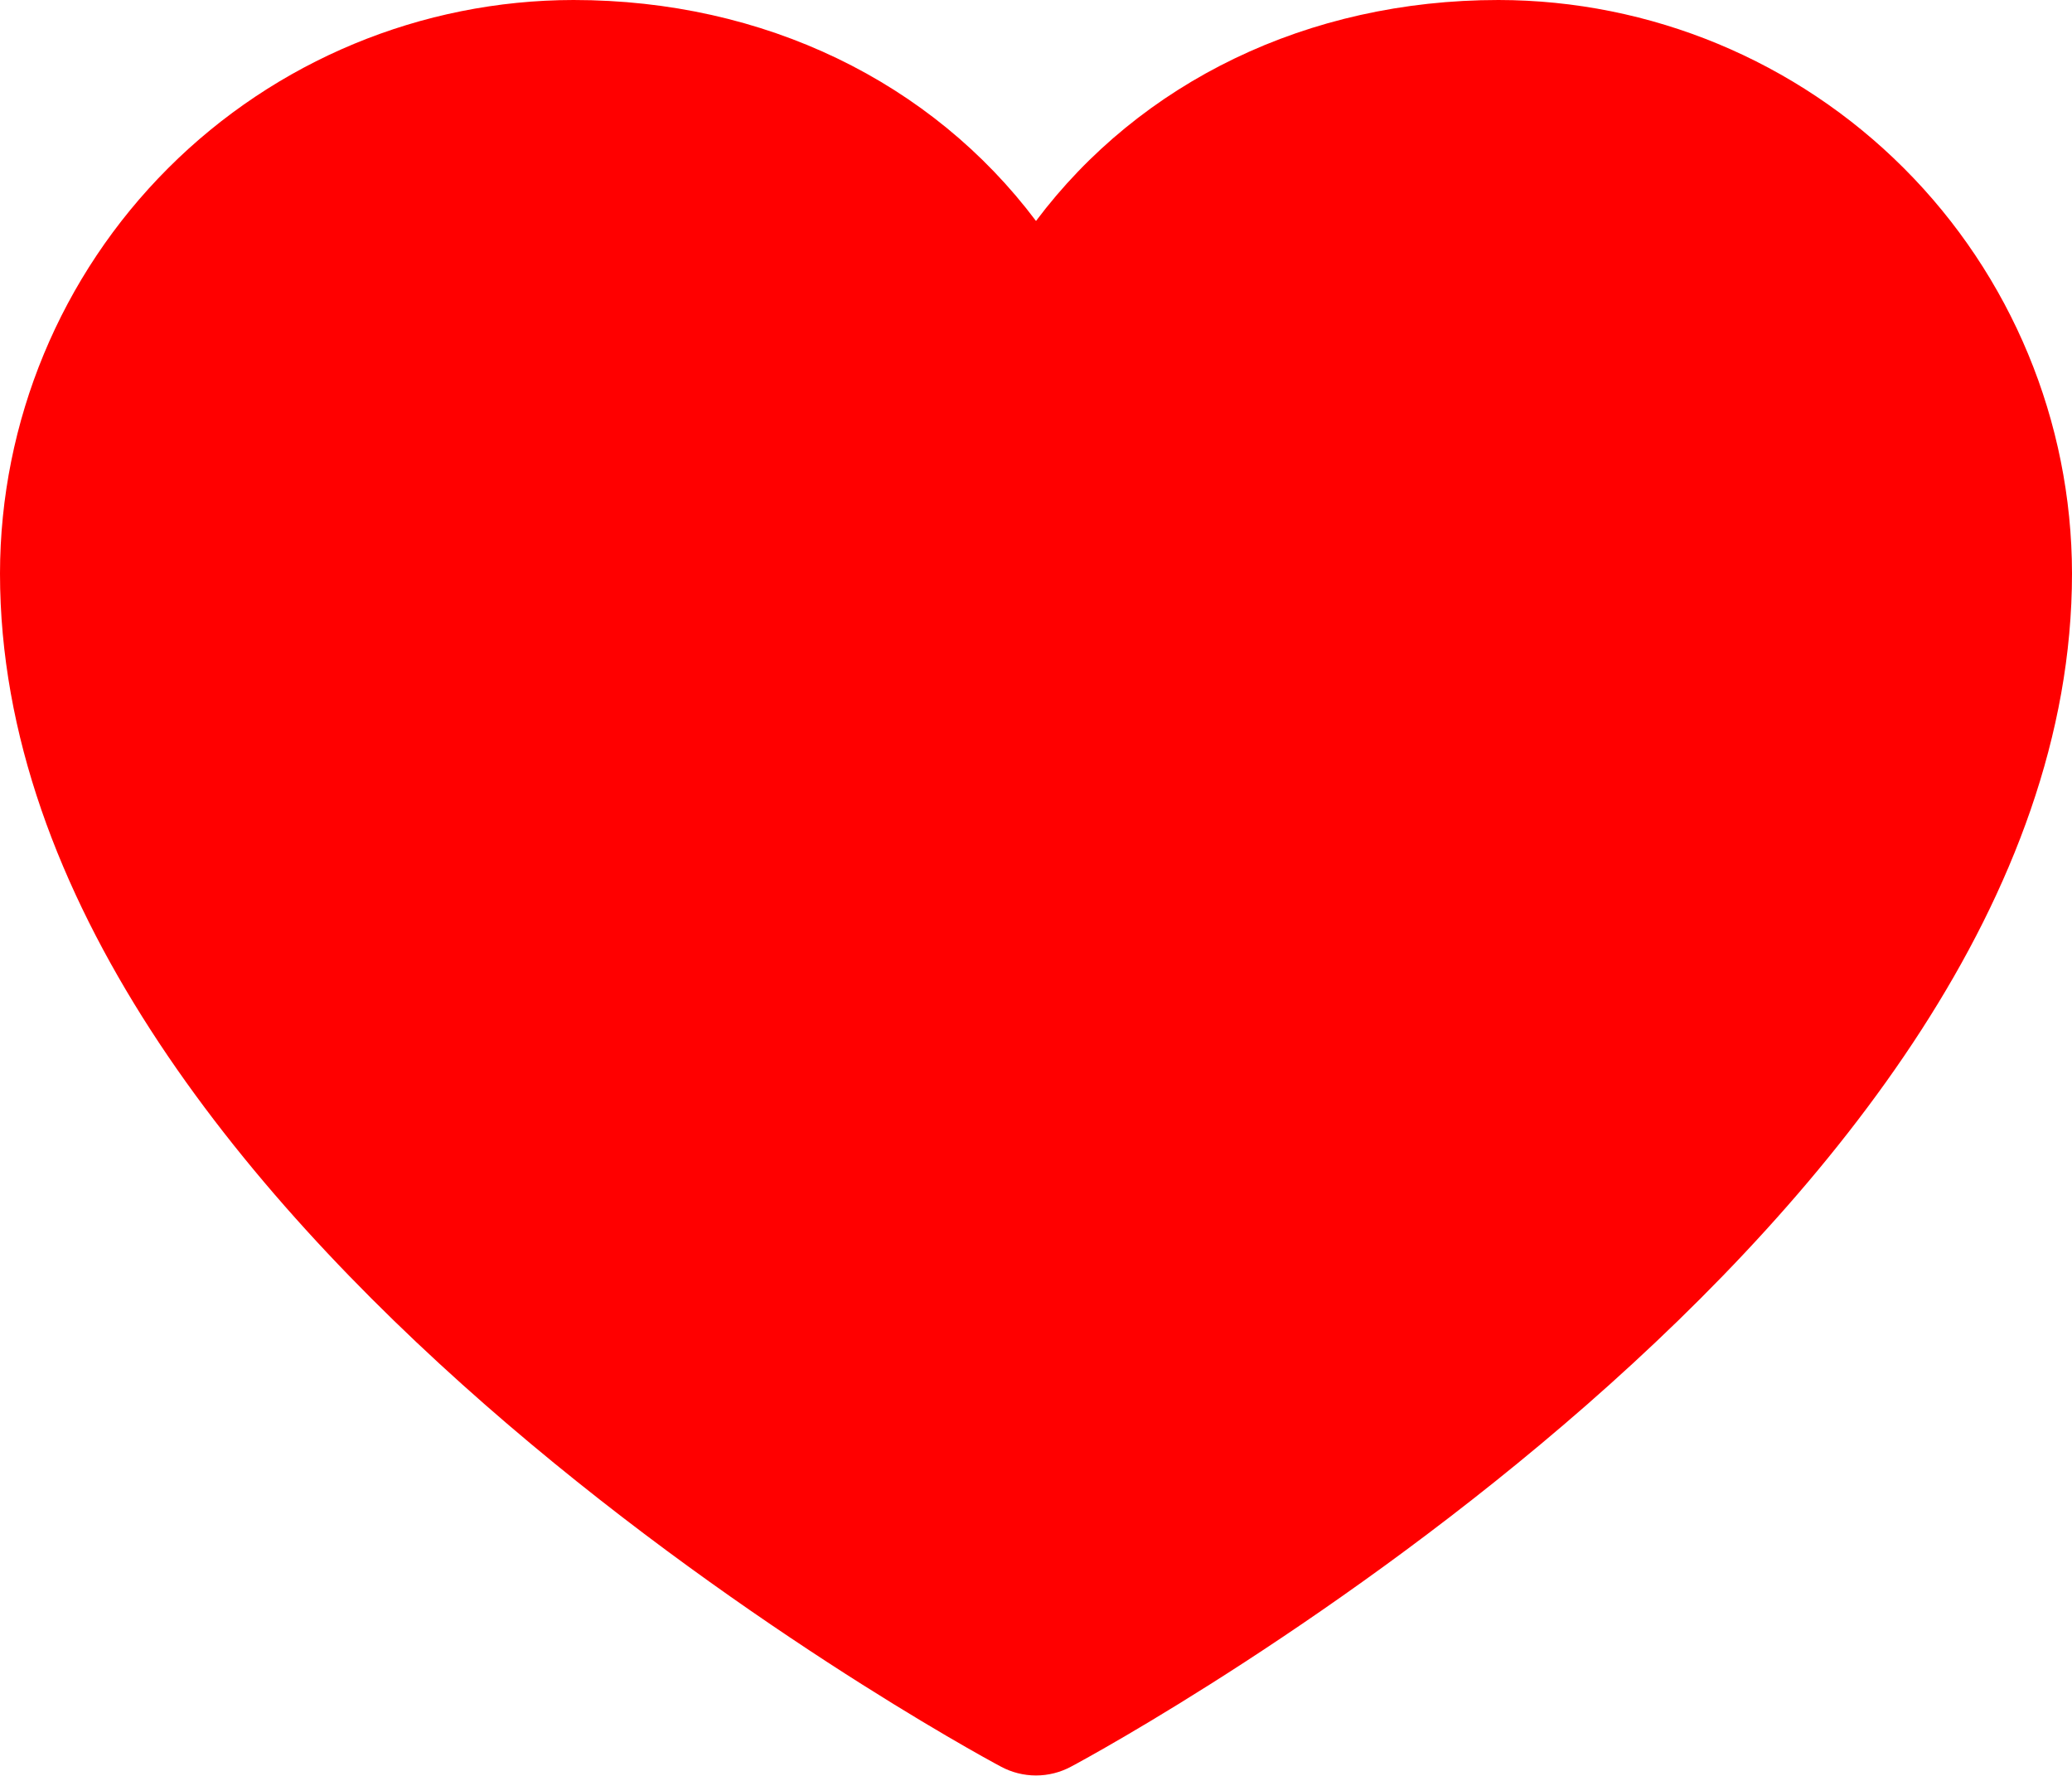
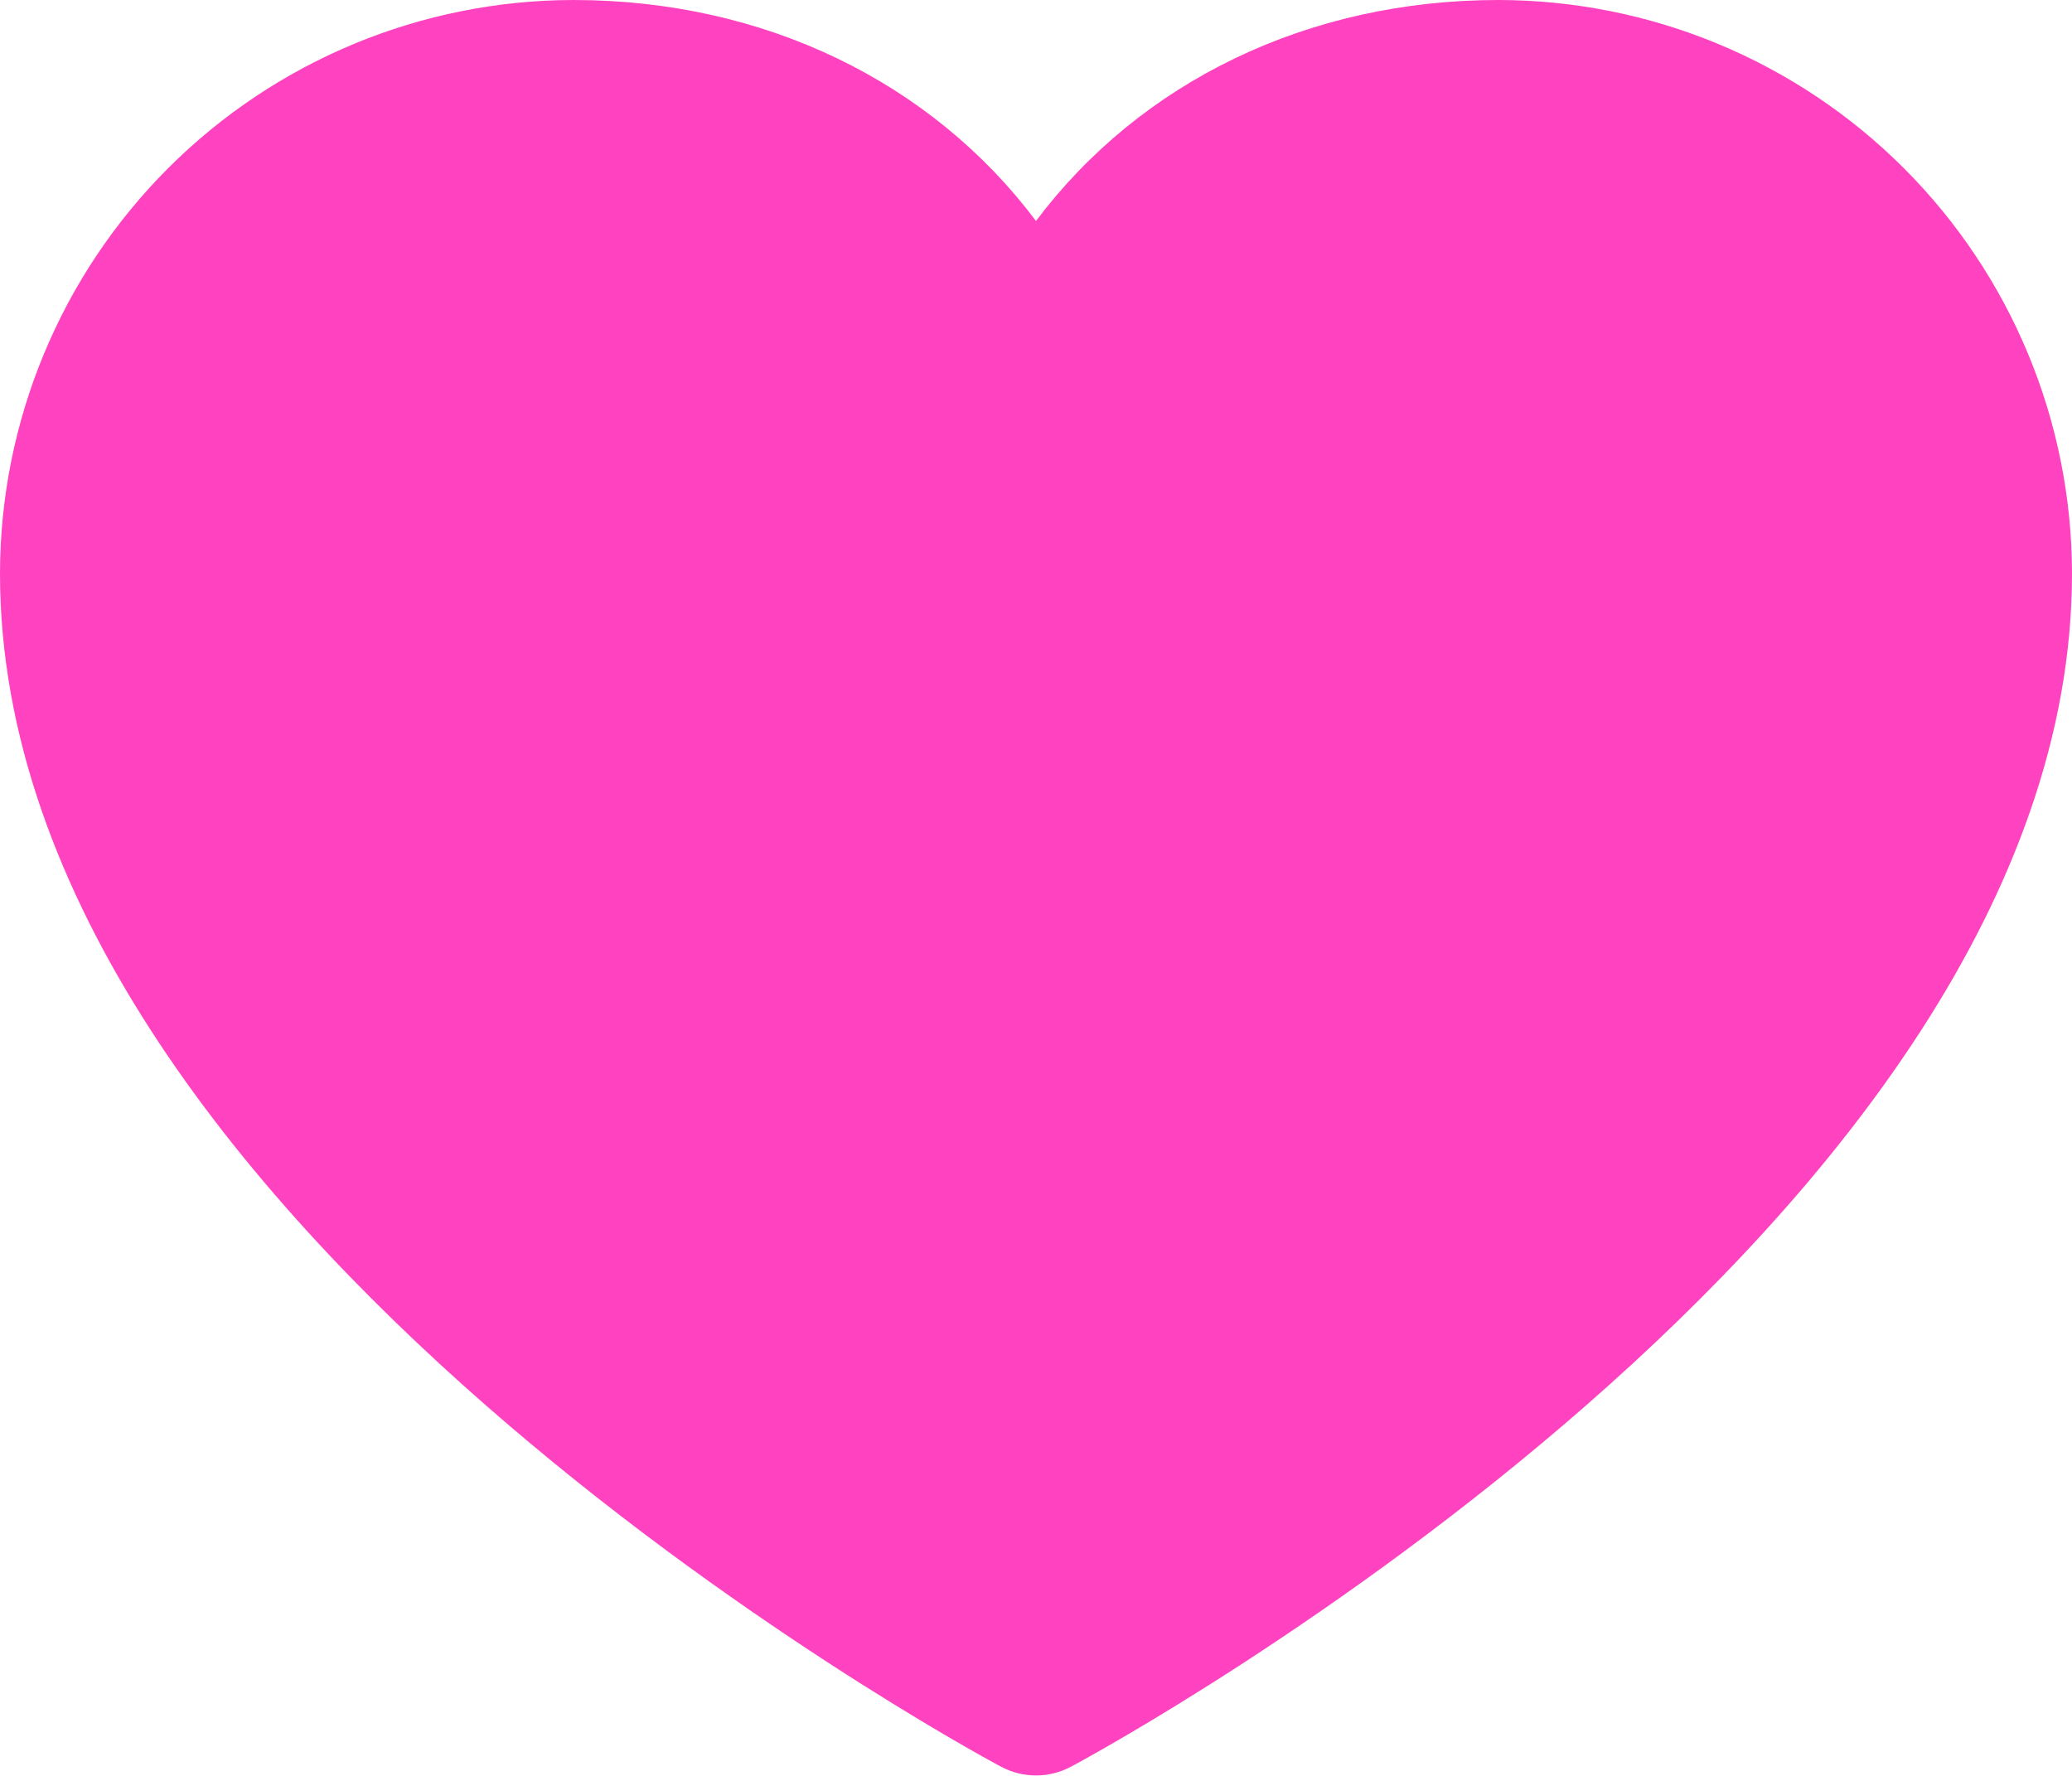
<svg xmlns="http://www.w3.org/2000/svg" width="224" height="192" viewBox="0 0 224 192" fill="none">
-   <path d="M224 62C224 132 120.21 188.66 115.79 191C114.625 191.627 113.323 191.955 112 191.955C110.677 191.955 109.375 191.627 108.21 191C103.79 188.66 0 132 0 62C0.019 45.562 6.557 29.803 18.18 18.18C29.803 6.557 45.562 0.019 62 0C82.65 0 100.73 8.88 112 23.89C123.27 8.88 141.35 0 162 0C178.438 0.019 194.197 6.557 205.82 18.18C217.443 29.803 223.981 45.562 224 62Z" fill="#FF0000" />
+   <path d="M224 62C224 132 120.21 188.66 115.79 191C114.625 191.627 113.323 191.955 112 191.955C110.677 191.955 109.375 191.627 108.21 191C103.79 188.66 0 132 0 62C0.019 45.562 6.557 29.803 18.18 18.18C29.803 6.557 45.562 0.019 62 0C82.65 0 100.73 8.88 112 23.89C123.27 8.88 141.35 0 162 0C178.438 0.019 194.197 6.557 205.82 18.18C217.443 29.803 223.981 45.562 224 62Z" fill="#FF43C0" />
</svg>
